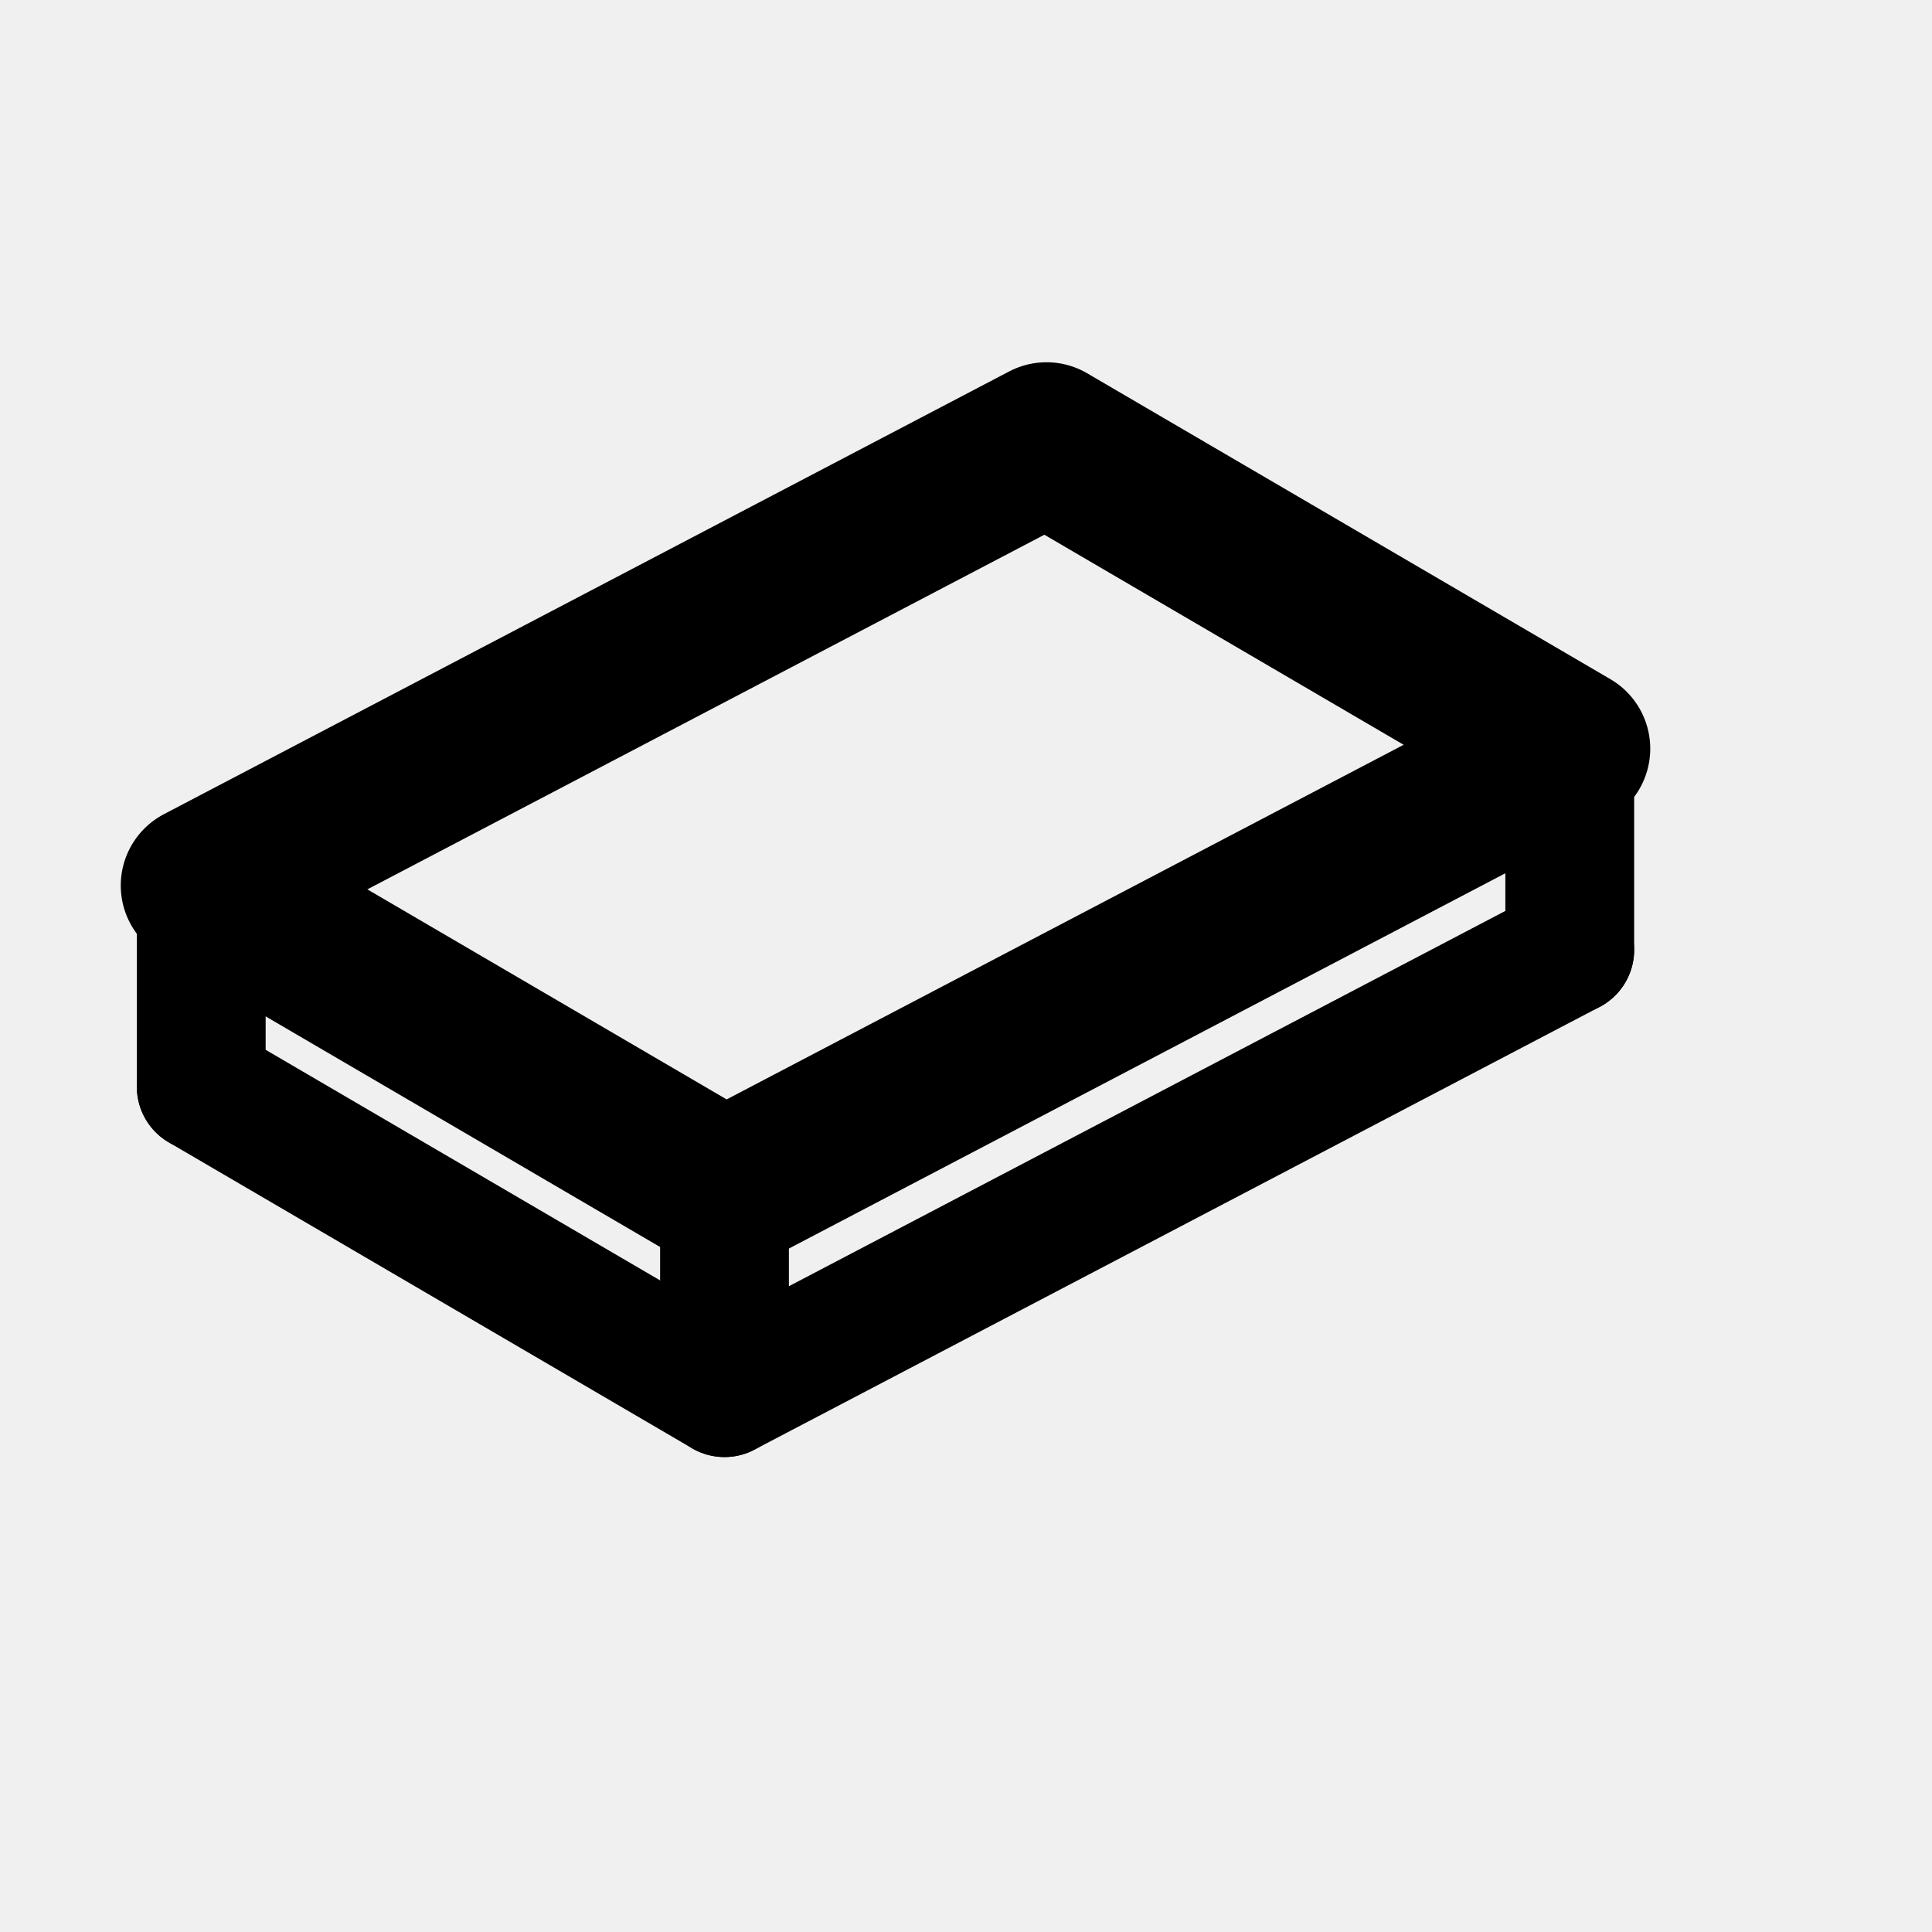
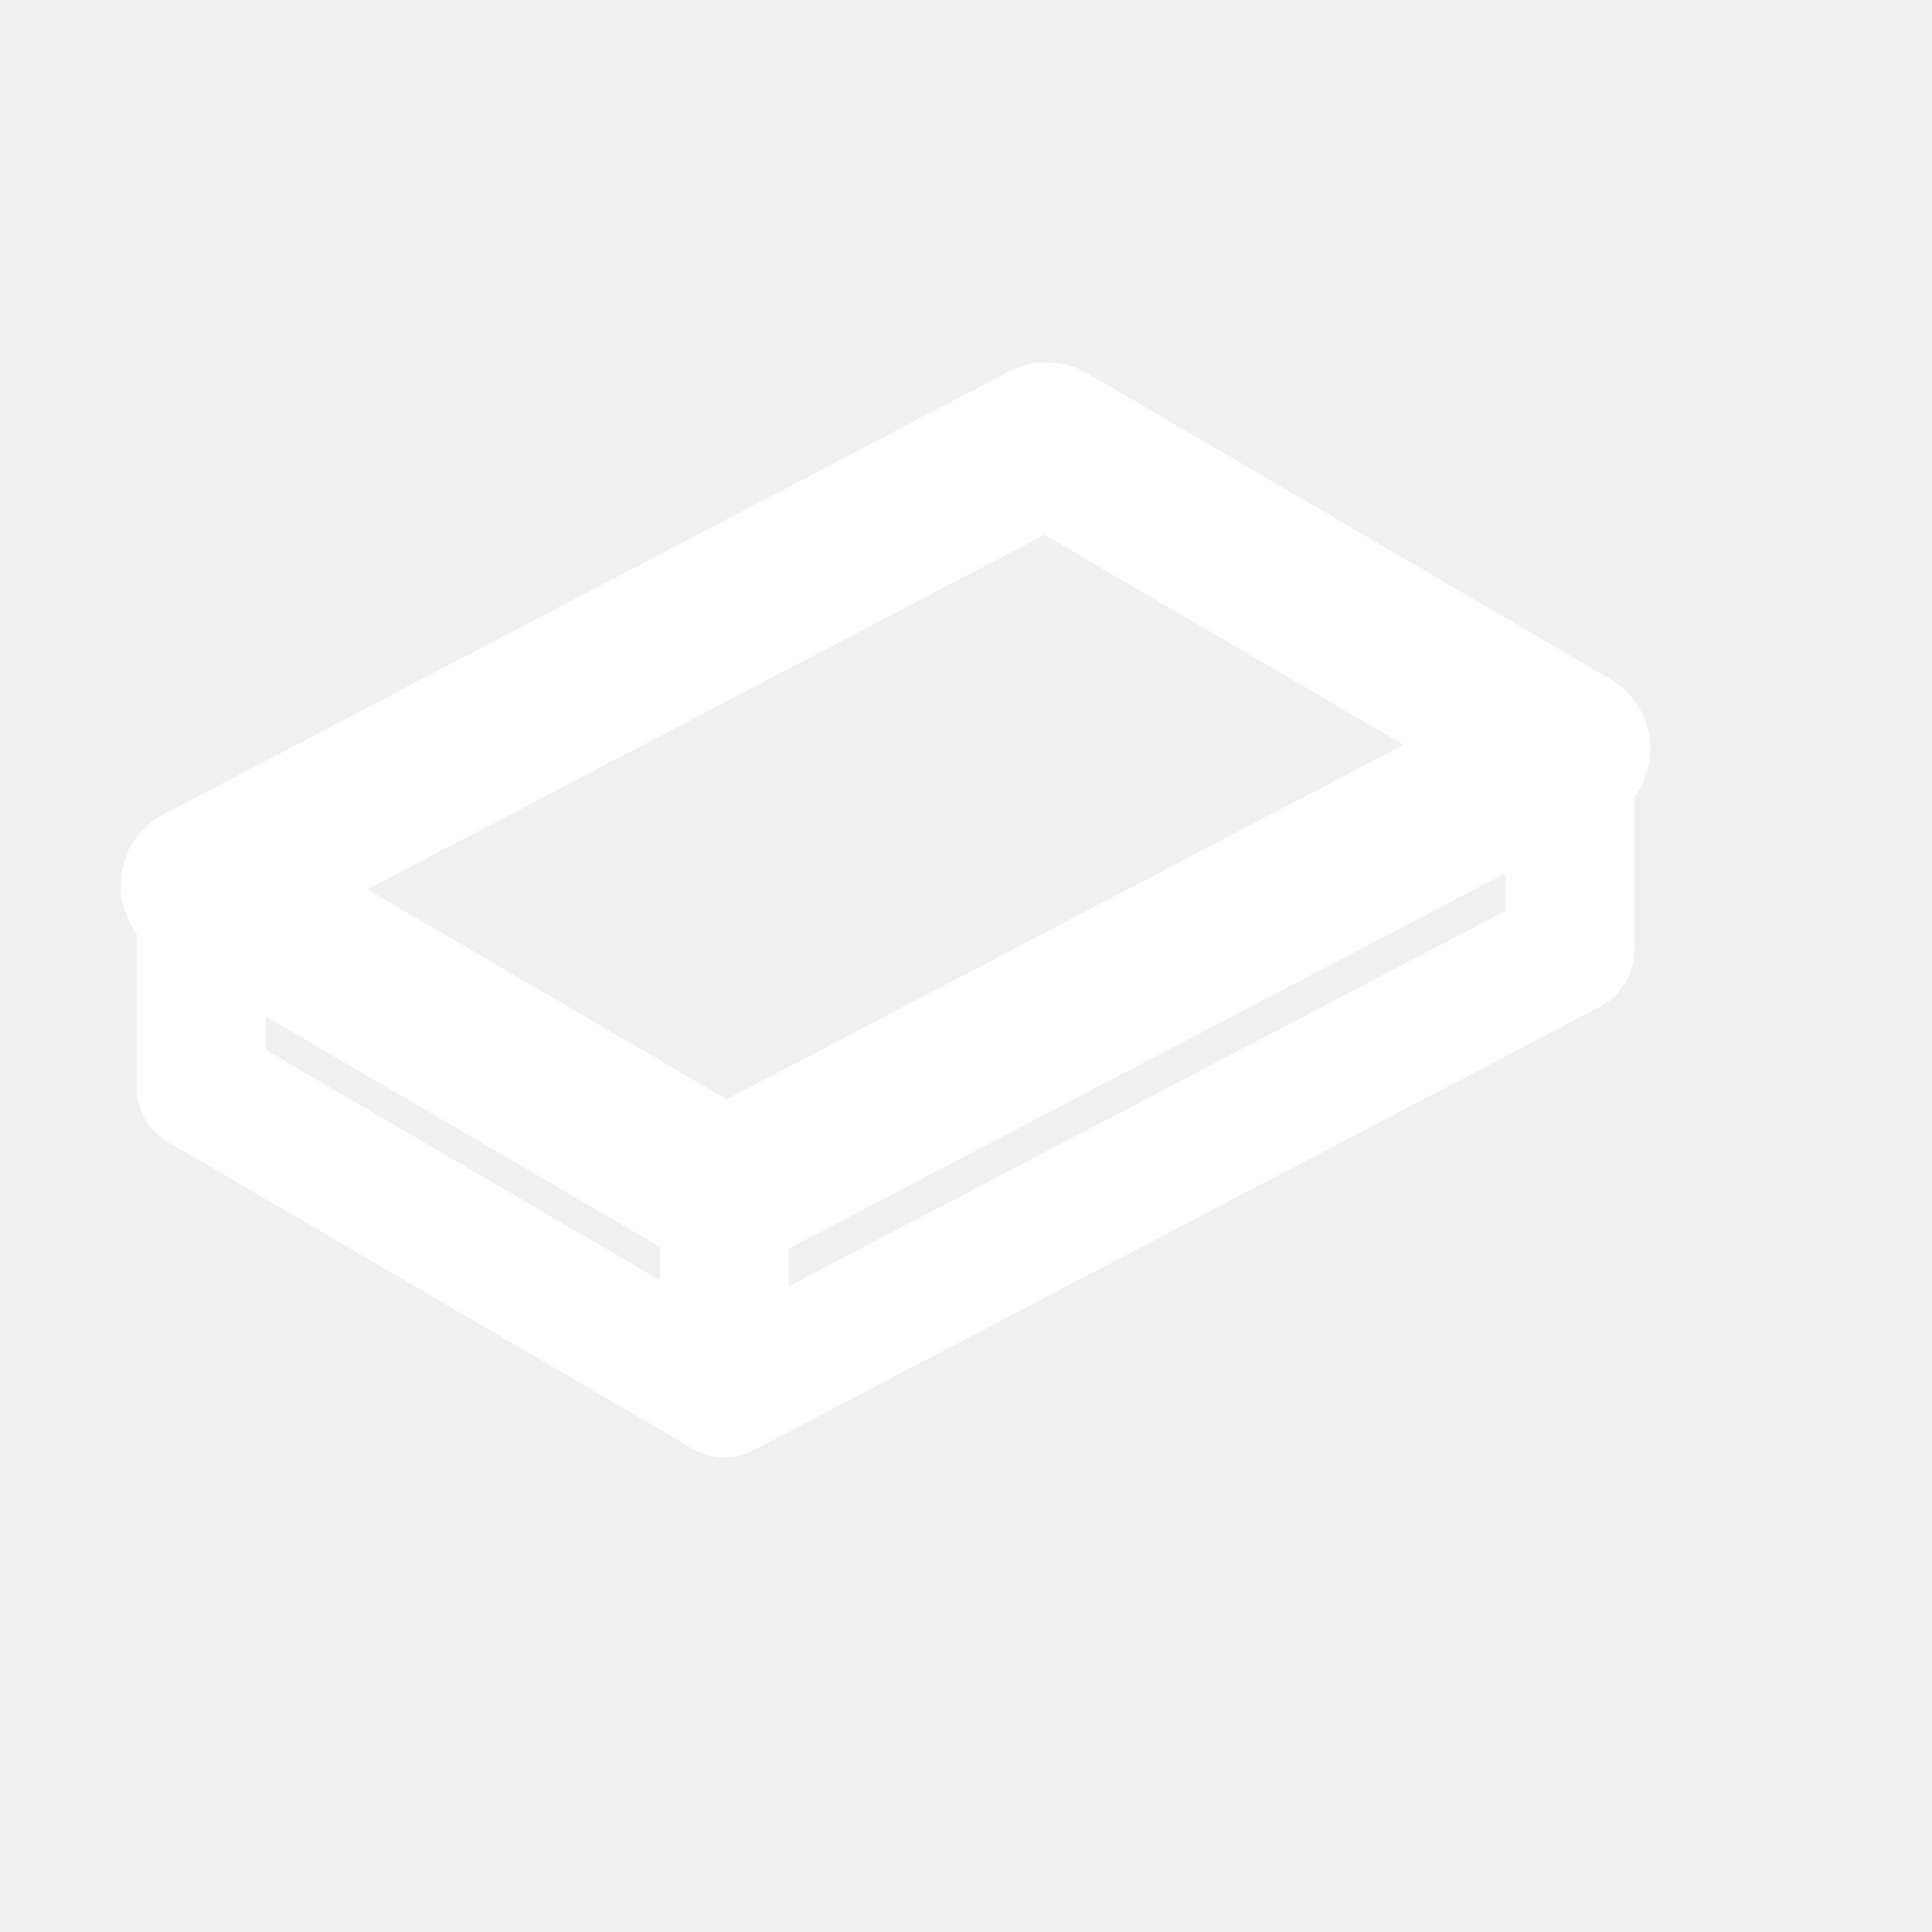
<svg xmlns="http://www.w3.org/2000/svg" width="24" height="24" viewBox="0 0 24 24">
-   <path d="M2.5 11 L13 5.5 L19.5 9.3 L9 14.8 Z" fill="none" stroke="#000" stroke-width="2" stroke-linecap="round" stroke-linejoin="round" />
-   <path d="M2.5 13.5 L9 17.3 L19.5 11.8" fill="none" stroke="#000" stroke-width="1.6" stroke-linecap="round" stroke-linejoin="round" />
-   <path d="M2.5 11 V13.5 M9 14.8 V17.3 M19.5 9.3 V11.8" fill="none" stroke="#000" stroke-width="1.6" stroke-linecap="round" />
+   <path d="M2.5 11 L13 5.5 L19.5 9.3 L9 14.8 Z" fill="none" stroke="#fff" stroke-width="2" stroke-linecap="round" stroke-linejoin="round" />
+   <path d="M2.5 13.5 L9 17.3 L19.5 11.8" fill="none" stroke="#fff" stroke-width="1.6" stroke-linecap="round" stroke-linejoin="round" />
+   <path d="M2.5 11 V13.5 M9 14.8 V17.3 M19.5 9.3 V11.8" fill="none" stroke="#fff" stroke-width="1.6" stroke-linecap="round" />
</svg>
